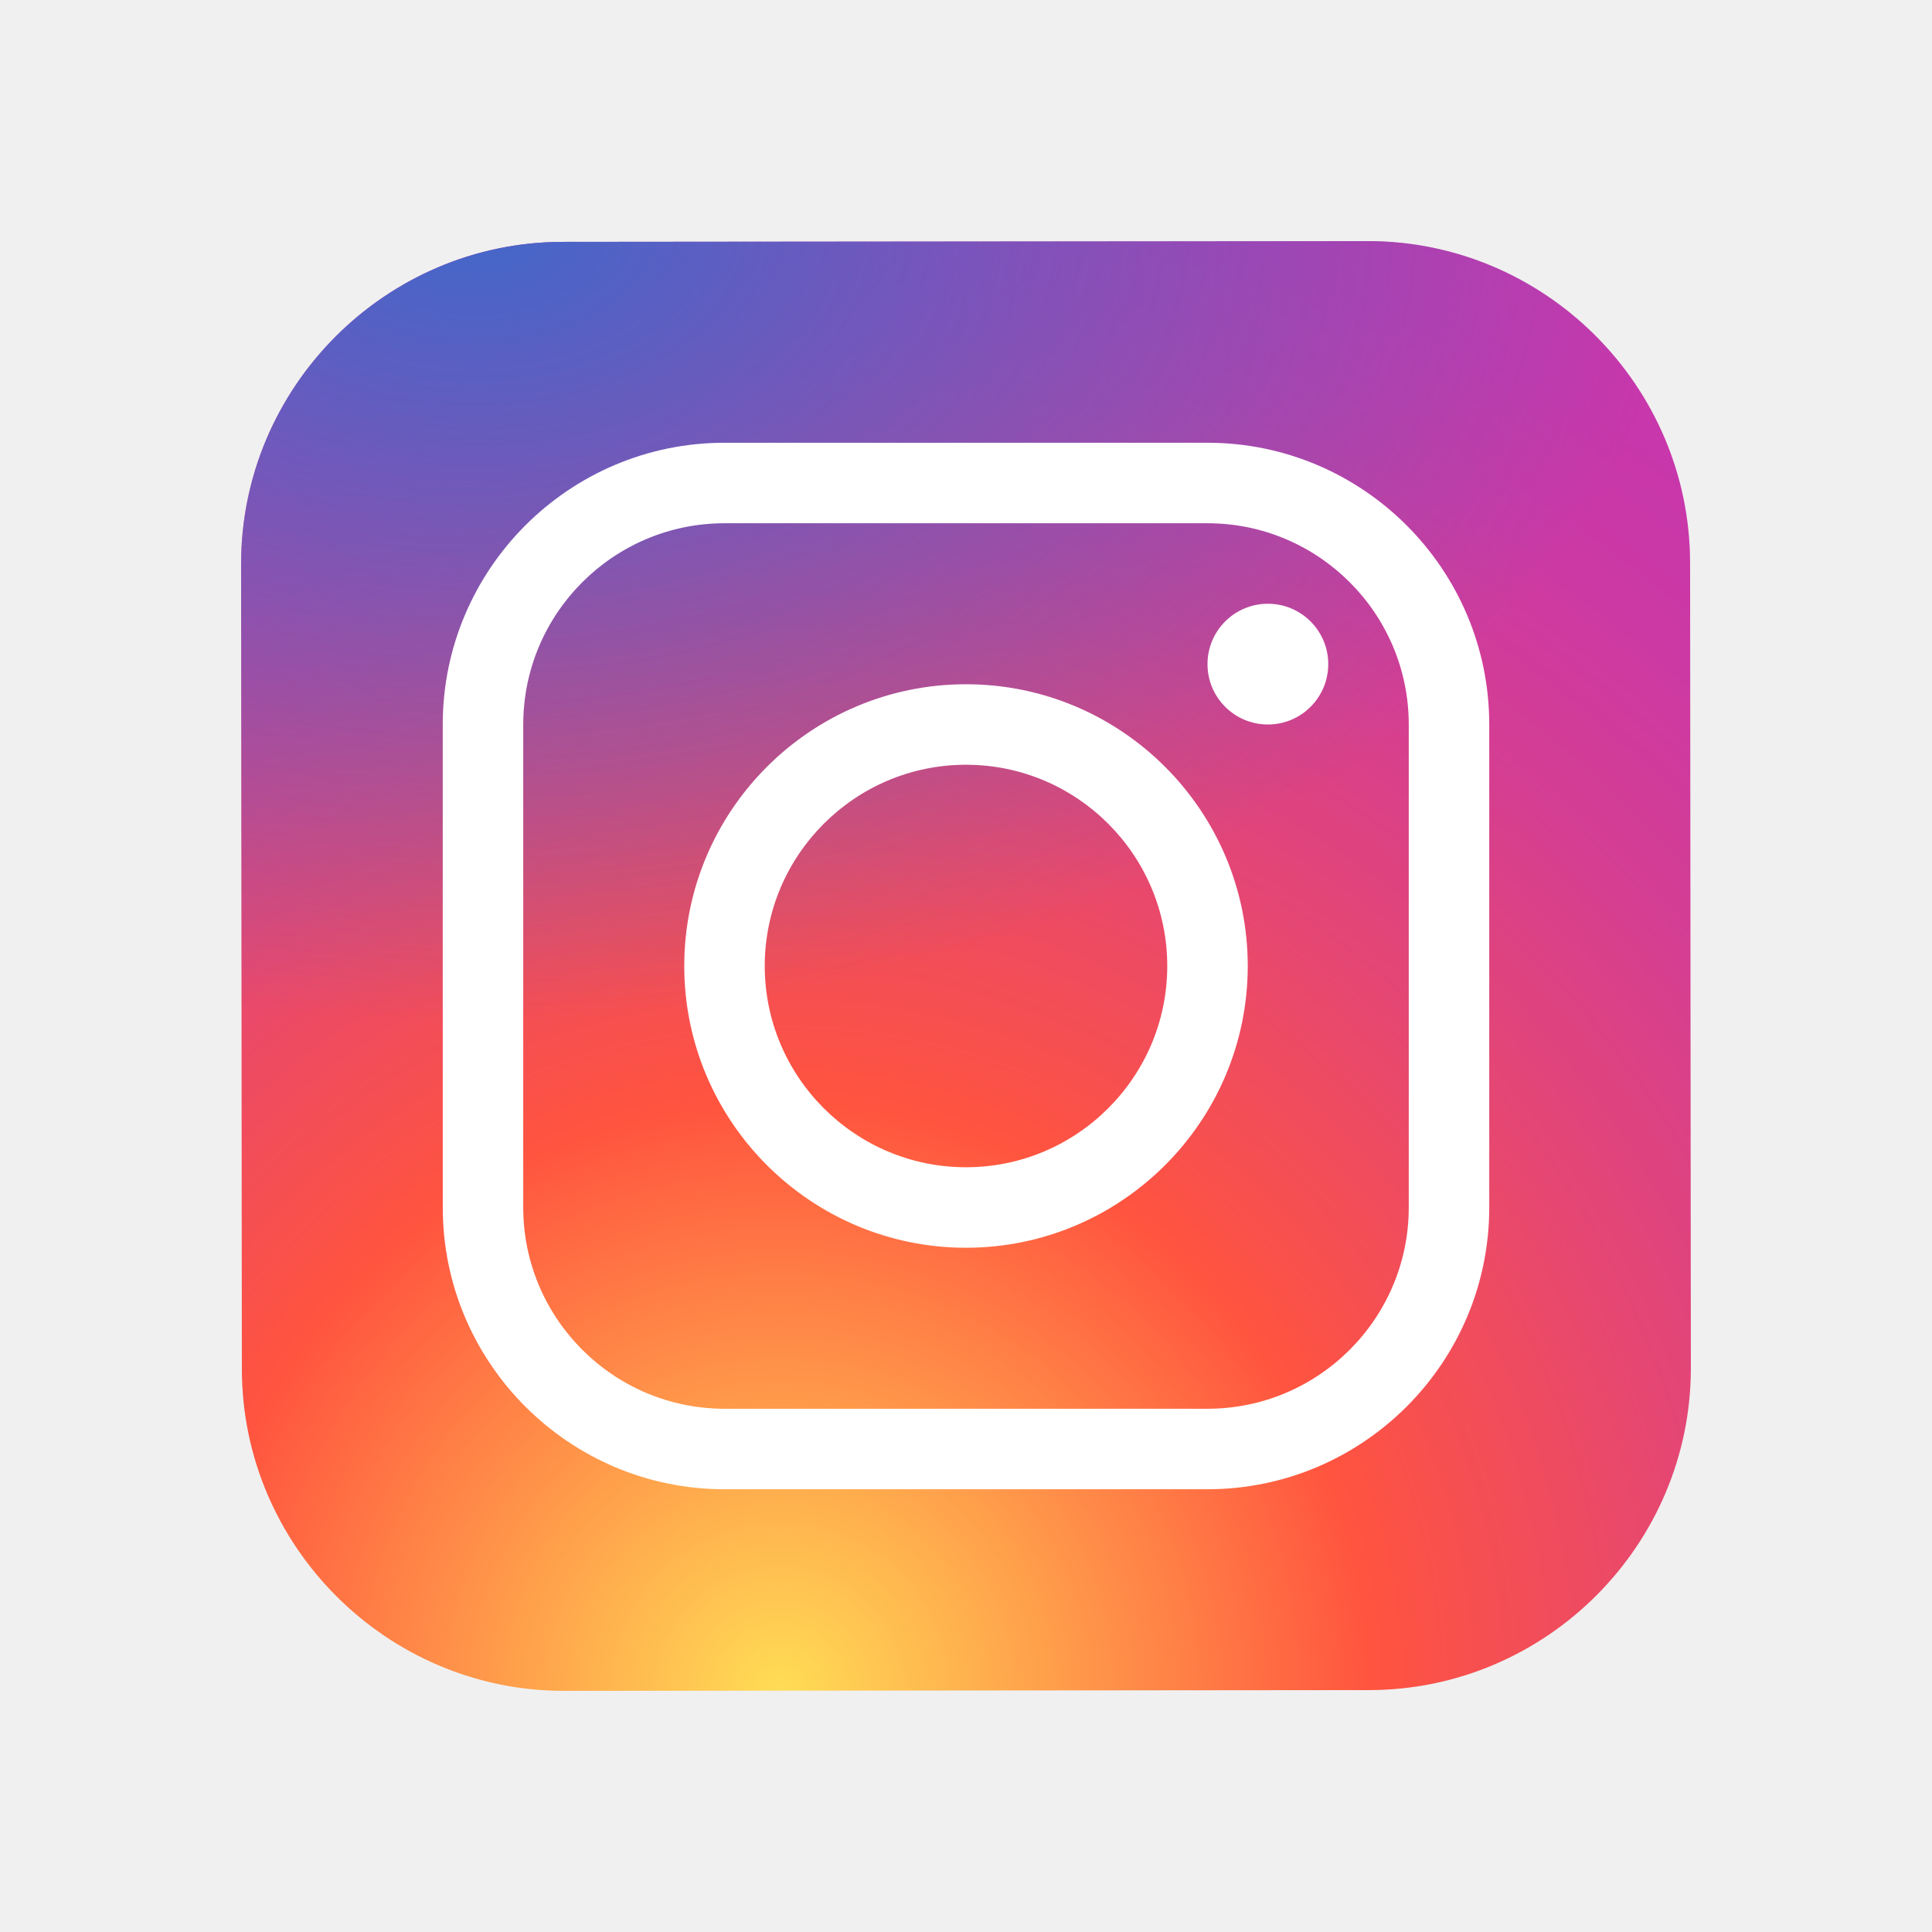
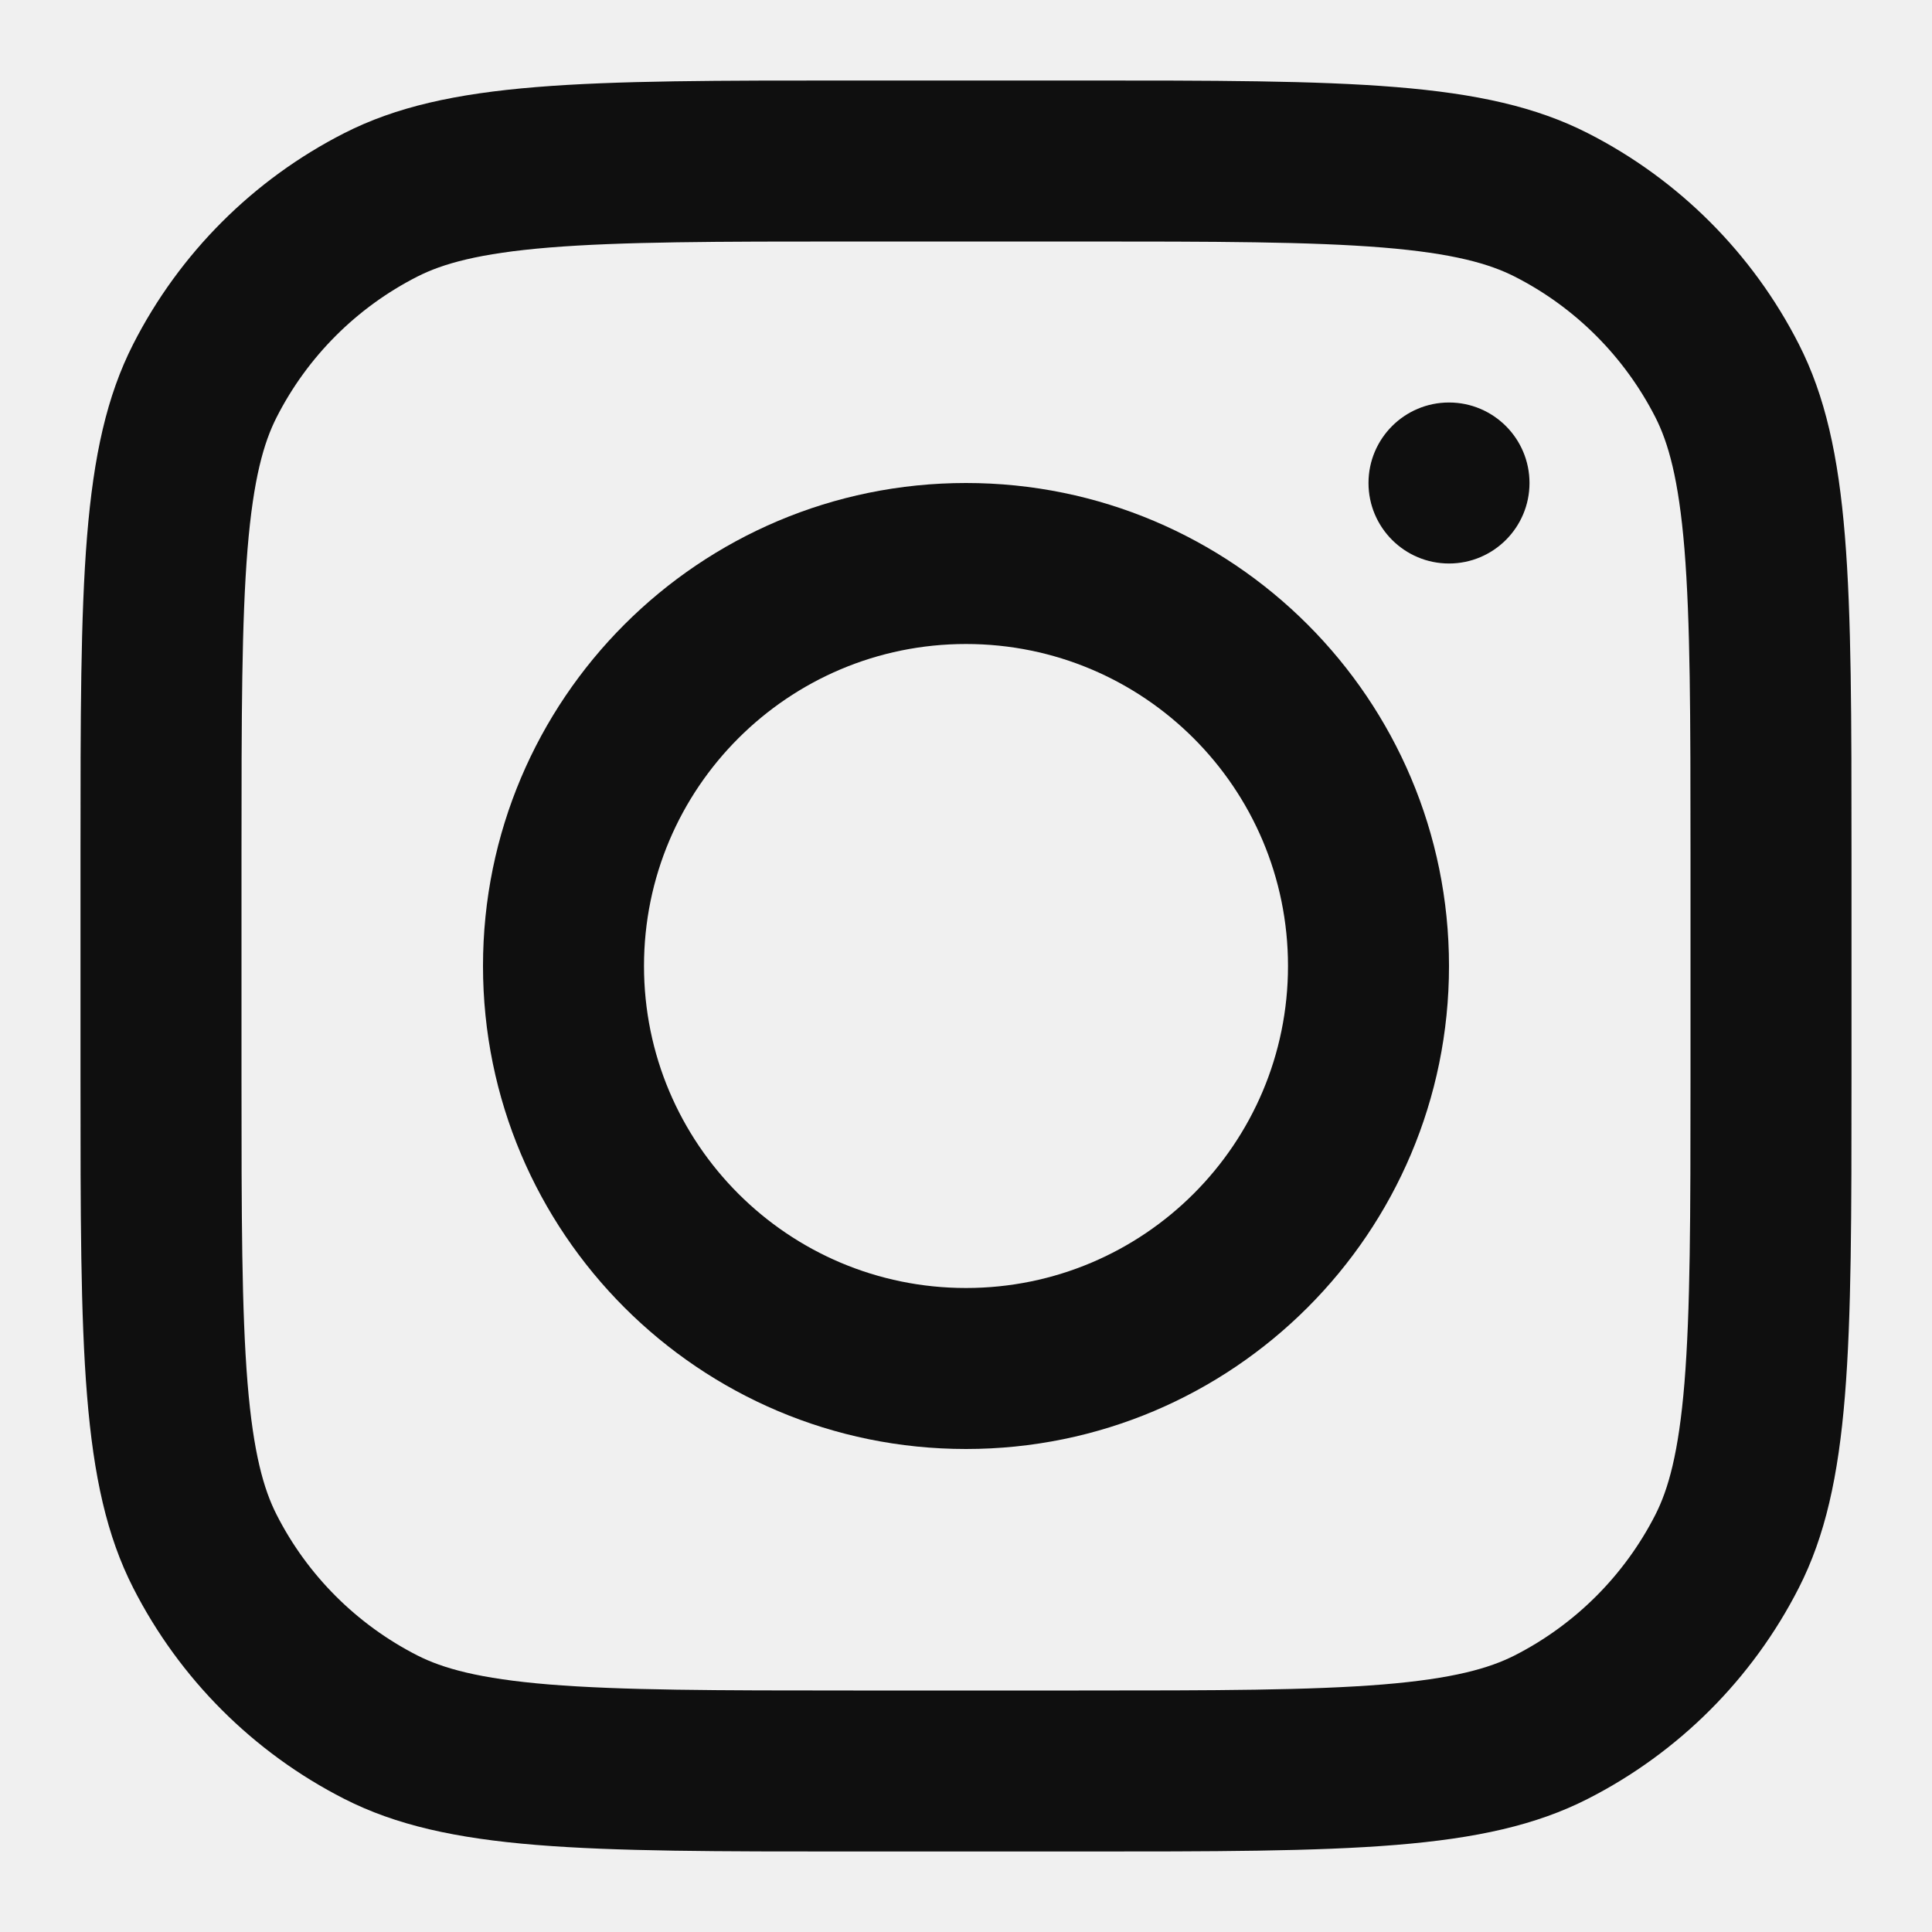
- <svg xmlns="http://www.w3.org/2000/svg" x="0px" y="0px" width="100" height="100" viewBox="0 0 48 48">
-   <radialGradient id="yOrnnhliCrdS2gy~4tD8ma_Xy10Jcu1L2Su_gr1" cx="19.38" cy="42.035" r="44.899" gradientUnits="userSpaceOnUse">
-     <stop offset="0" stop-color="#fd5" />
-     <stop offset=".328" stop-color="#ff543f" />
-     <stop offset=".348" stop-color="#fc5245" />
-     <stop offset=".504" stop-color="#e64771" />
-     <stop offset=".643" stop-color="#d53e91" />
-     <stop offset=".761" stop-color="#cc39a4" />
-     <stop offset=".841" stop-color="#c837ab" />
-   </radialGradient>
-   <path fill="url(#yOrnnhliCrdS2gy~4tD8ma_Xy10Jcu1L2Su_gr1)" d="M34.017,41.99l-20,0.019c-4.4,0.004-8.003-3.592-8.008-7.992l-0.019-20 c-0.004-4.4,3.592-8.003,7.992-8.008l20-0.019c4.4-0.004,8.003,3.592,8.008,7.992l0.019,20 C42.014,38.383,38.417,41.986,34.017,41.99z" />
-   <radialGradient id="yOrnnhliCrdS2gy~4tD8mb_Xy10Jcu1L2Su_gr2" cx="11.786" cy="5.54" r="29.813" gradientTransform="matrix(1 0 0 .6663 0 1.849)" gradientUnits="userSpaceOnUse">
-     <stop offset="0" stop-color="#4168c9" />
-     <stop offset=".999" stop-color="#4168c9" stop-opacity="0" />
-   </radialGradient>
-   <path fill="url(#yOrnnhliCrdS2gy~4tD8mb_Xy10Jcu1L2Su_gr2)" d="M34.017,41.99l-20,0.019c-4.4,0.004-8.003-3.592-8.008-7.992l-0.019-20 c-0.004-4.4,3.592-8.003,7.992-8.008l20-0.019c4.4-0.004,8.003,3.592,8.008,7.992l0.019,20 C42.014,38.383,38.417,41.986,34.017,41.99z" />
-   <path fill="#fff" d="M24,31c-3.859,0-7-3.14-7-7s3.141-7,7-7s7,3.14,7,7S27.859,31,24,31z M24,19c-2.757,0-5,2.243-5,5 s2.243,5,5,5s5-2.243,5-5S26.757,19,24,19z" />
-   <circle cx="31.5" cy="16.5" r="1.5" fill="#fff" />
-   <path fill="#fff" d="M30,37H18c-3.859,0-7-3.14-7-7V18c0-3.86,3.141-7,7-7h12c3.859,0,7,3.14,7,7v12 C37,33.86,33.859,37,30,37z M18,13c-2.757,0-5,2.243-5,5v12c0,2.757,2.243,5,5,5h12c2.757,0,5-2.243,5-5V18c0-2.757-2.243-5-5-5H18z" />
+ <svg xmlns="http://www.w3.org/2000/svg" width="800px" height="800px" viewBox="0 0 24 24" fill="none">
+   <path fill-rule="evenodd" clip-rule="evenodd" d="M12 18C15.314 18 18 15.314 18 12C18 8.686 15.314 6 12 6C8.686 6 6 8.686 6 12C6 15.314 8.686 18 12 18ZM12 16C14.209 16 16 14.209 16 12C16 9.791 14.209 8 12 8C9.791 8 8 9.791 8 12C8 14.209 9.791 16 12 16Z" fill="#0F0F0F" />
+   <path d="M18 5C17.448 5 17 5.448 17 6C17 6.552 17.448 7 18 7C18.552 7 19 6.552 19 6C19 5.448 18.552 5 18 5Z" fill="#0F0F0F" />
+   <path fill-rule="evenodd" clip-rule="evenodd" d="M1.654 4.276C1 5.56 1 7.24 1 10.6V13.4C1 16.76 1 18.441 1.654 19.724C2.229 20.853 3.147 21.771 4.276 22.346C5.56 23 7.24 23 10.6 23H13.4C16.76 23 18.441 23 19.724 22.346C20.853 21.771 21.771 20.853 22.346 19.724C23 18.441 23 16.76 23 13.4V10.6C23 7.24 23 5.56 22.346 4.276C21.771 3.147 20.853 2.229 19.724 1.654C18.441 1 16.76 1 13.4 1H10.6C7.24 1 5.56 1 4.276 1.654C3.147 2.229 2.229 3.147 1.654 4.276ZM13.4 3H10.6C8.887 3 7.722 3.002 6.822 3.075C5.945 3.147 5.497 3.277 5.184 3.436C4.431 3.819 3.819 4.431 3.436 5.184C3.277 5.497 3.147 5.945 3.075 6.822C3.002 7.722 3 8.887 3 10.6V13.4C3 15.113 3.002 16.278 3.075 17.178C3.147 18.055 3.277 18.503 3.436 18.816C3.819 19.569 4.431 20.18 5.184 20.564C5.497 20.723 5.945 20.853 6.822 20.925C7.722 20.998 8.887 21 10.6 21H13.4C15.113 21 16.278 20.998 17.178 20.925C18.055 20.853 18.503 20.723 18.816 20.564C19.569 20.18 20.18 19.569 20.564 18.816C20.723 18.503 20.853 18.055 20.925 17.178C20.998 16.278 21 15.113 21 13.4V10.6C21 8.887 20.998 7.722 20.925 6.822C20.853 5.945 20.723 5.497 20.564 5.184C20.18 4.431 19.569 3.819 18.816 3.436C18.503 3.277 18.055 3.147 17.178 3.075C16.278 3.002 15.113 3 13.4 3Z" fill="#0F0F0F" />
</svg>
